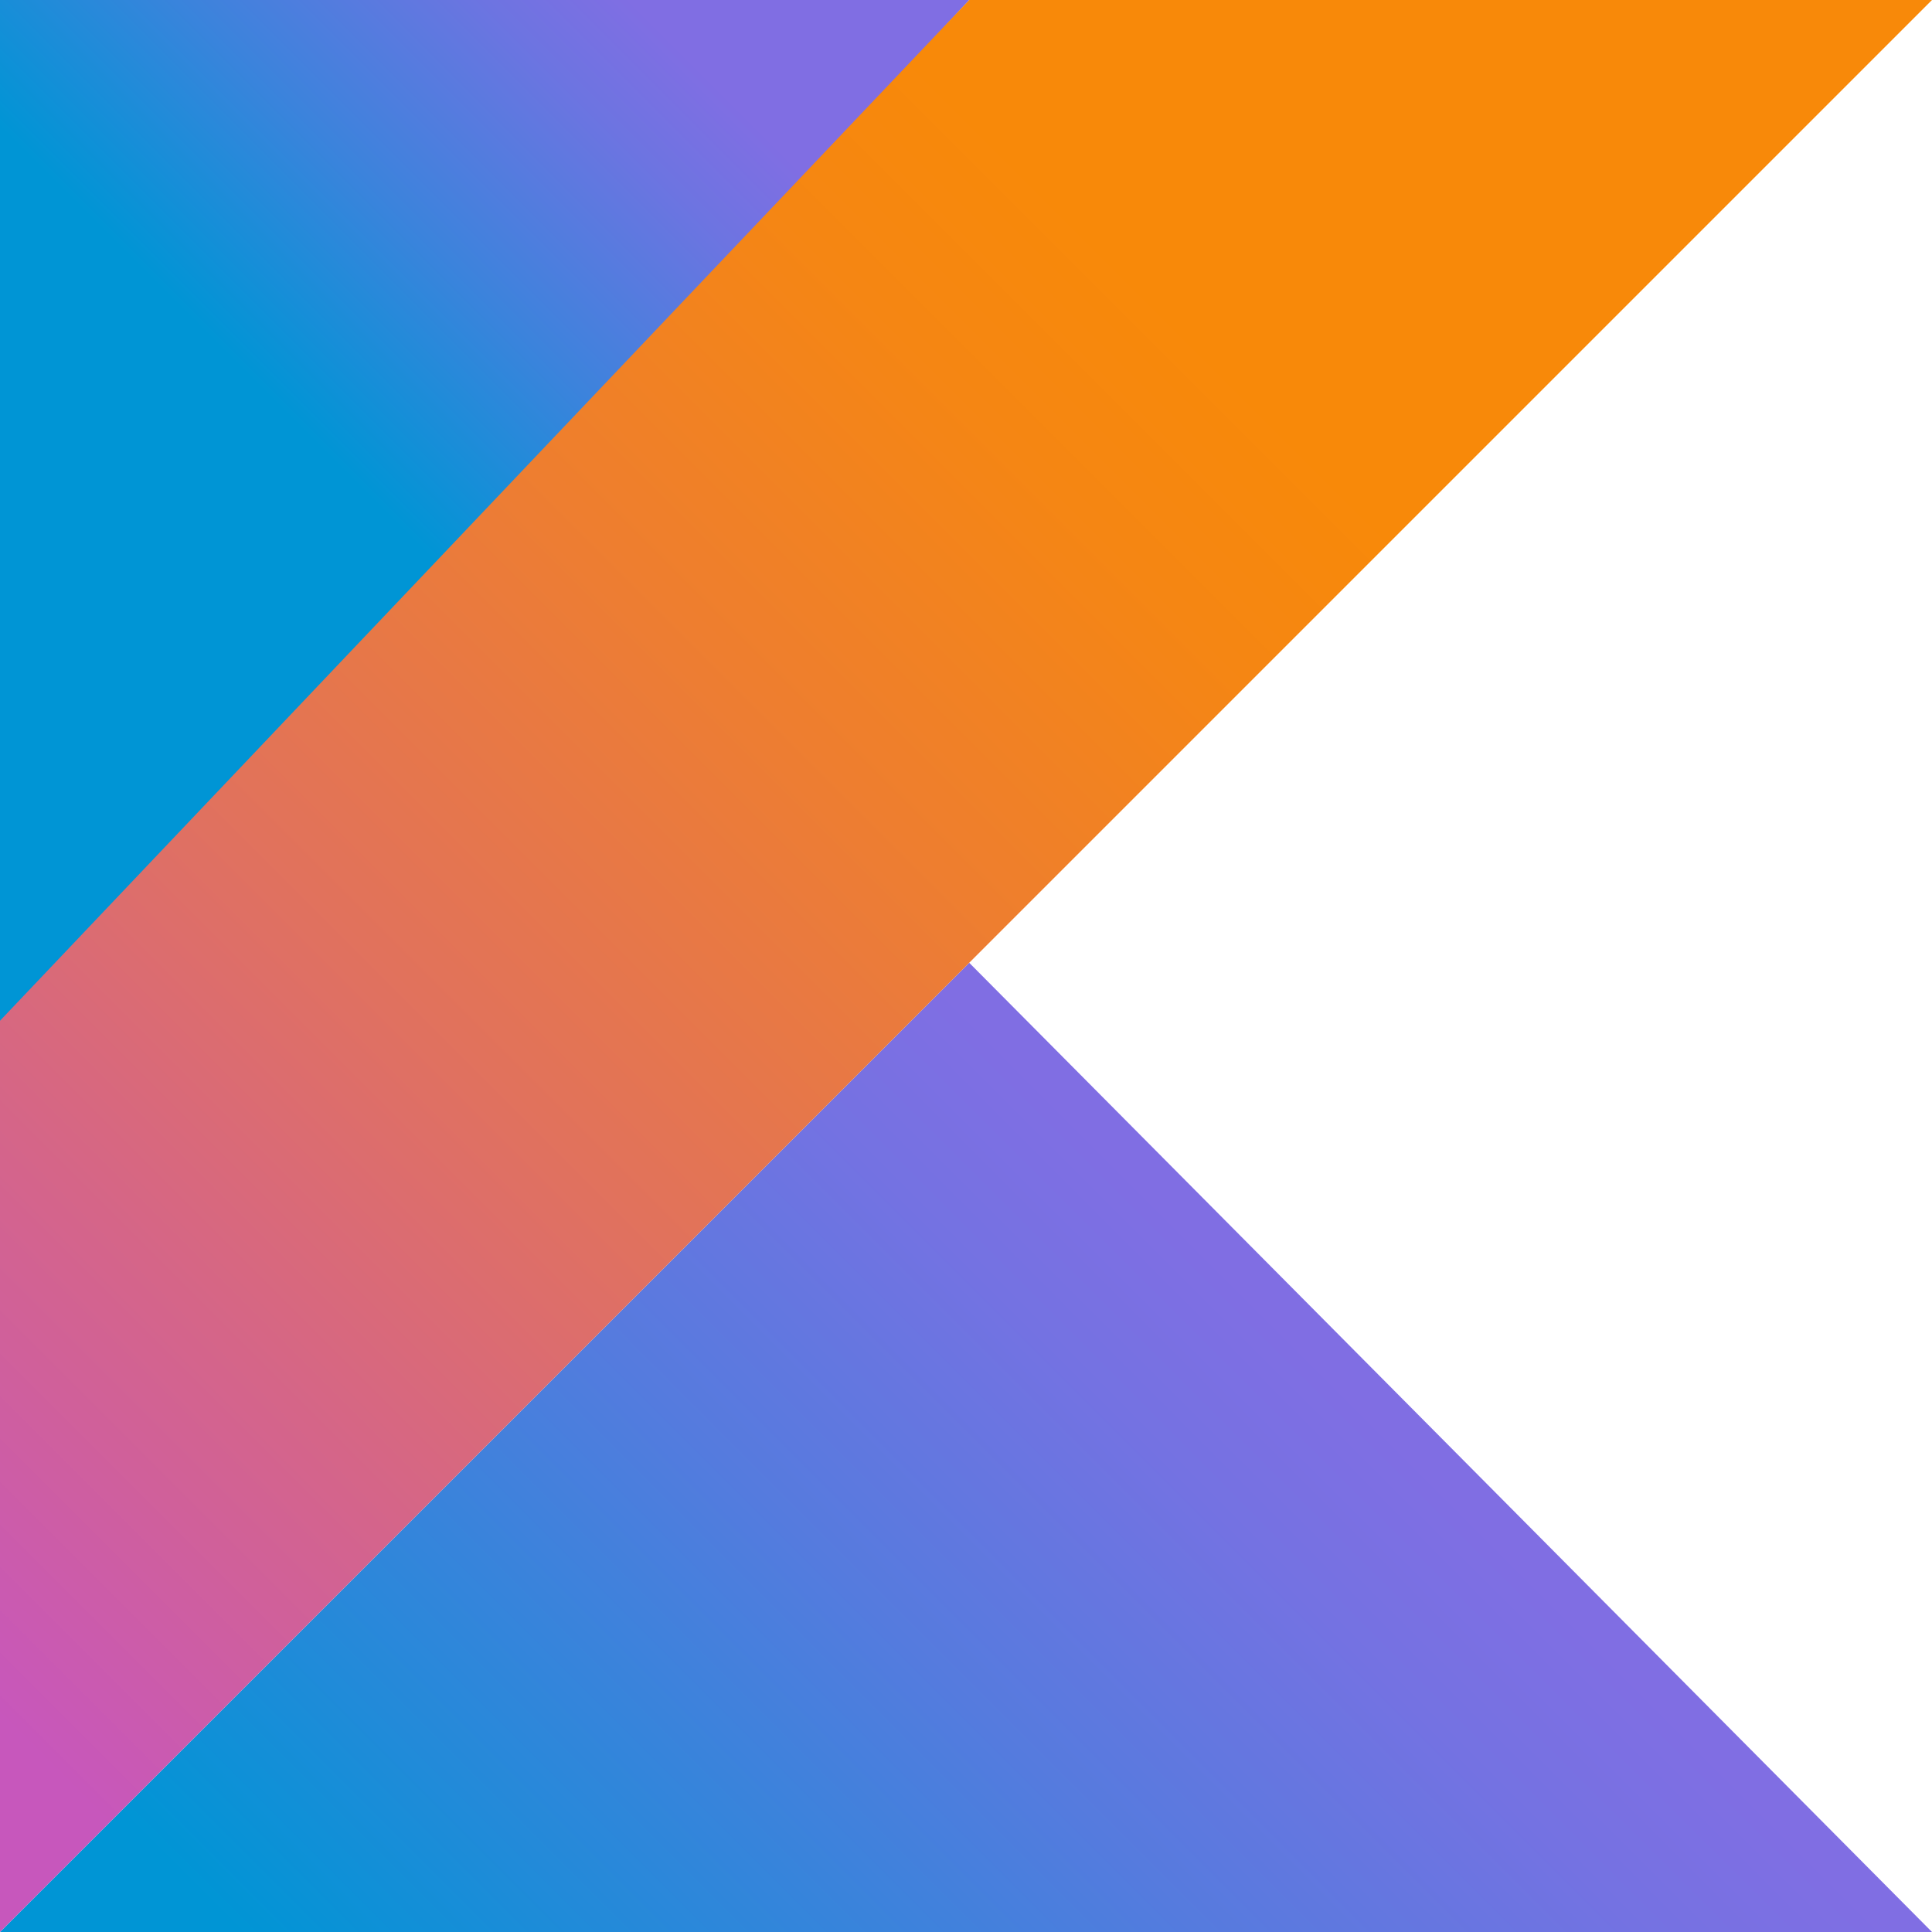
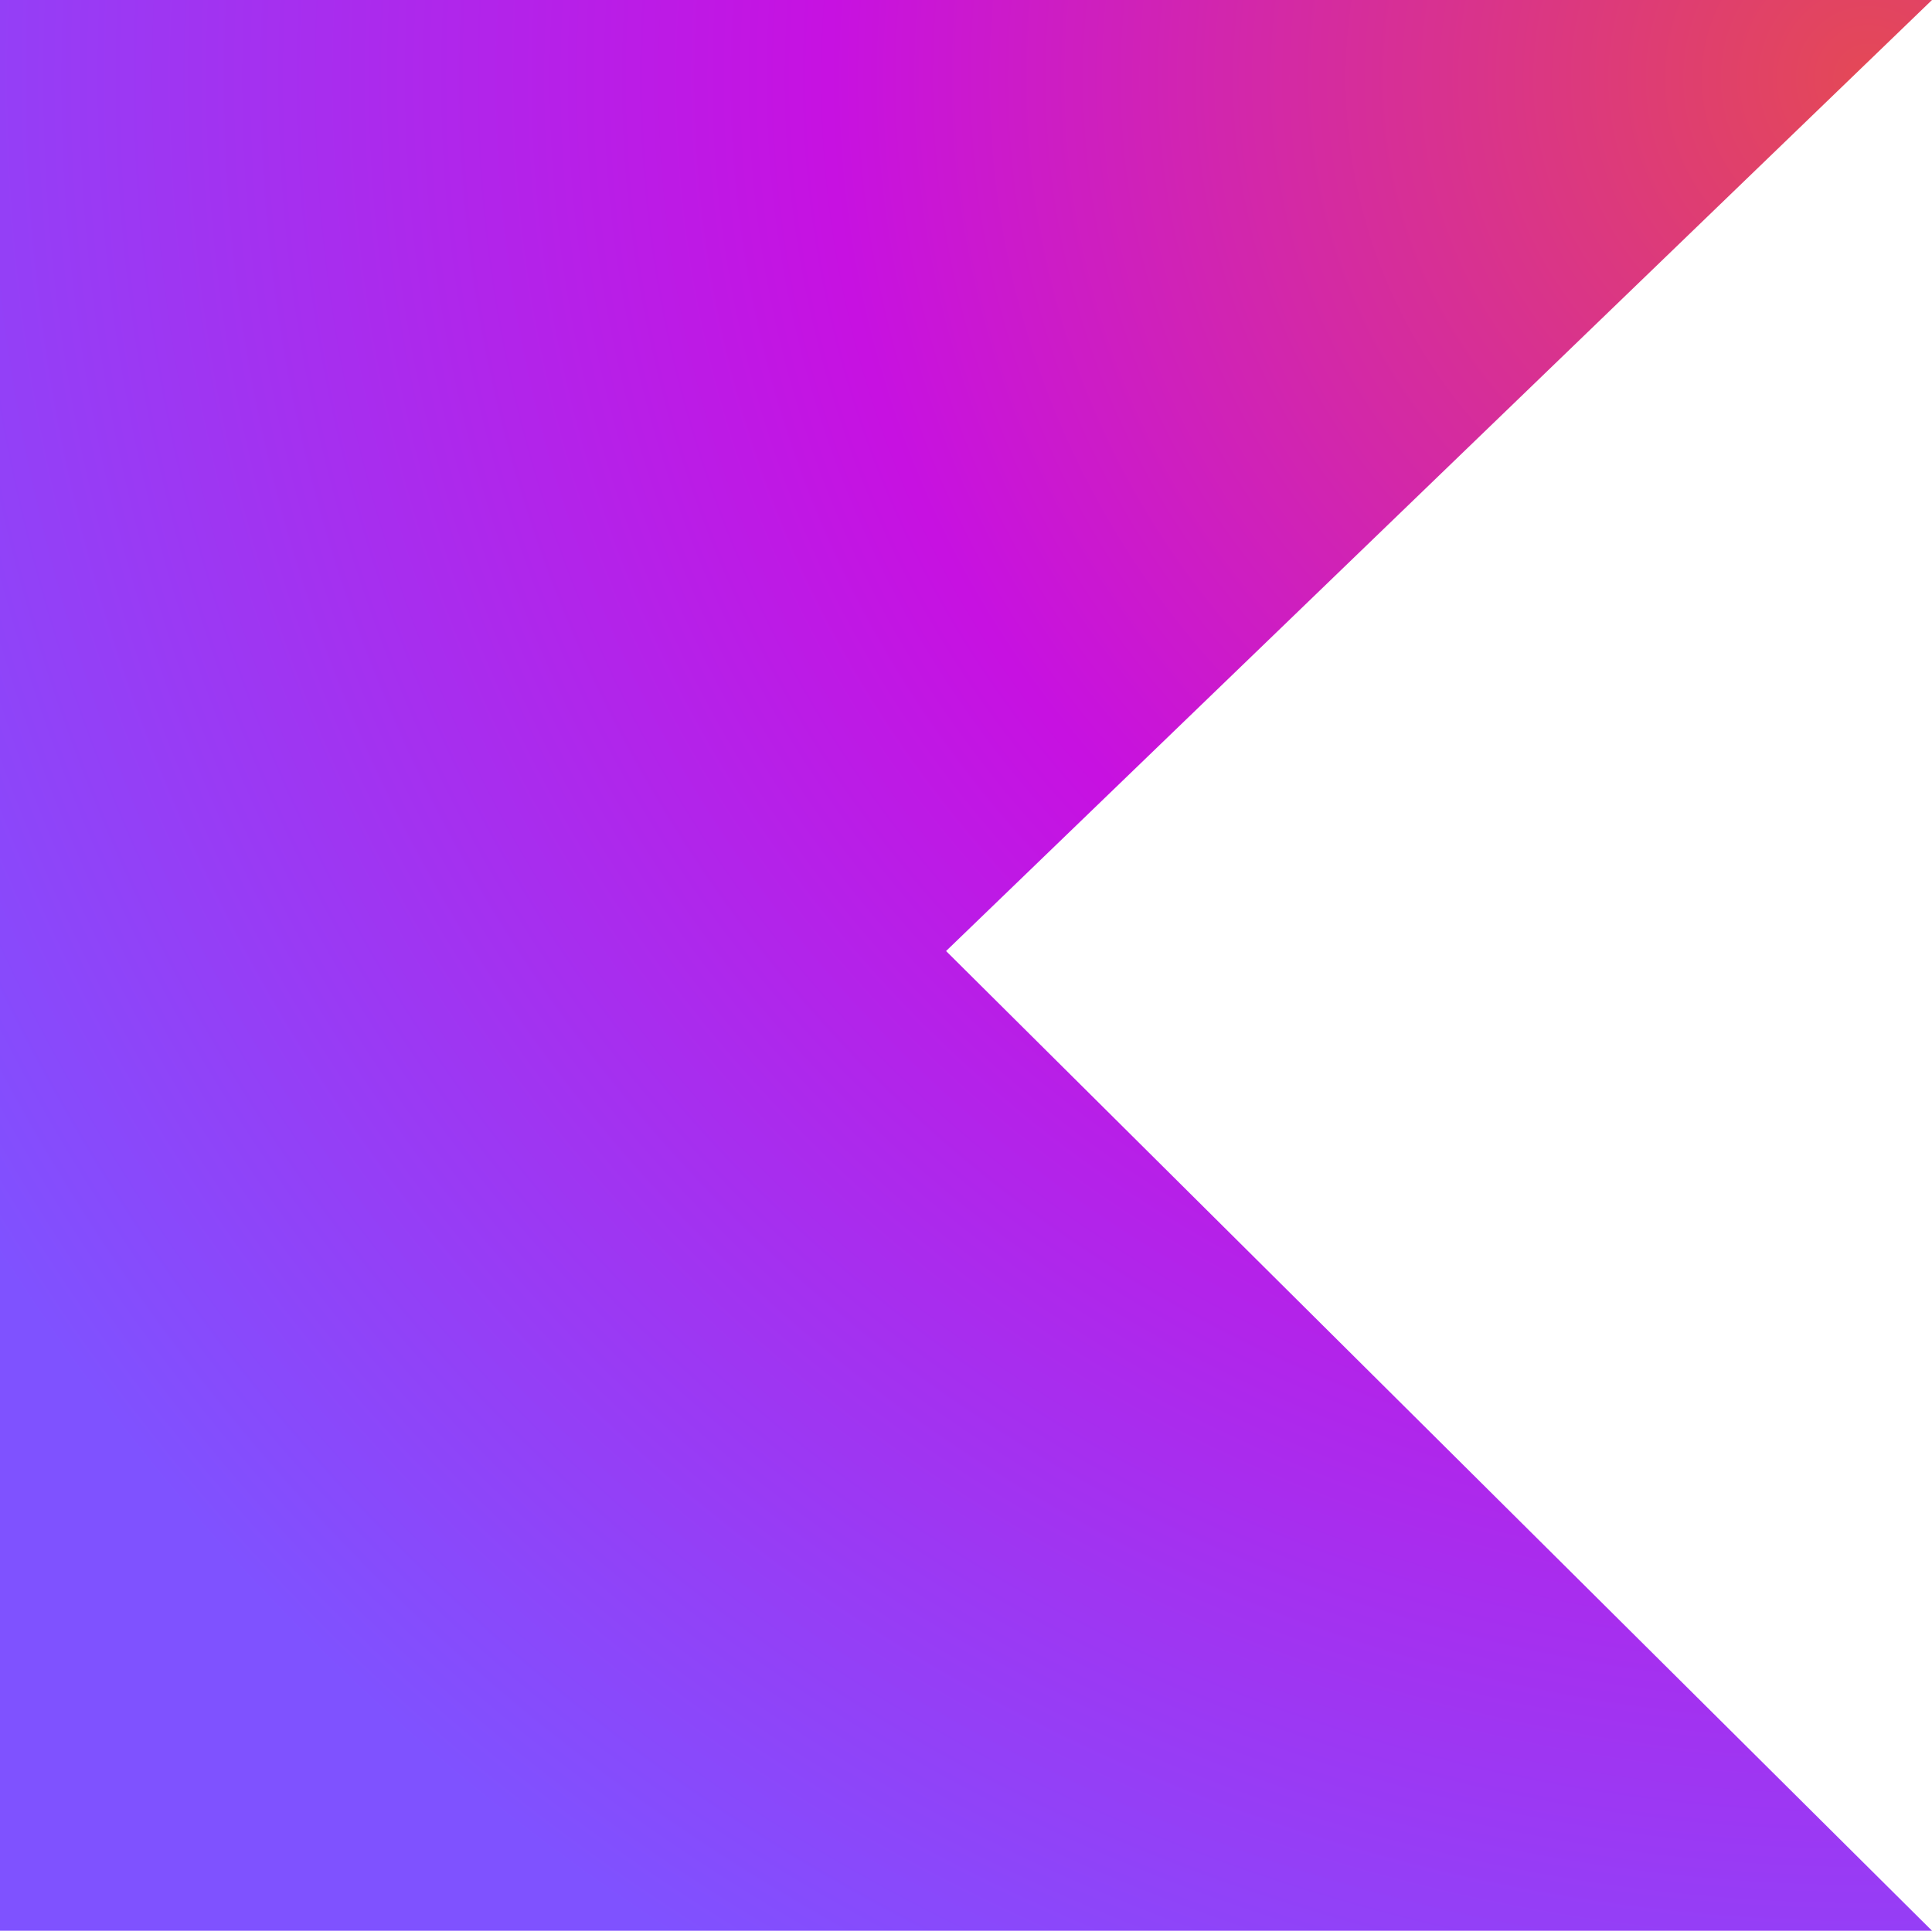
- <svg xmlns="http://www.w3.org/2000/svg" version="1.1" id="Layer_1" x="0px" y="0px" viewBox="0 0 60 60" style="enable-background:new 0 0 60 60;" xml:space="preserve">
-   <g>
-     <linearGradient id="XMLID_3_" gradientUnits="userSpaceOnUse" x1="15.959" y1="-13.014" x2="44.307" y2="15.333" gradientTransform="matrix(1 0 0 -1 0 61)">
-       <stop offset="9.677000e-02" style="stop-color:#0095D5" />
-       <stop offset="0.301" style="stop-color:#238AD9" />
-       <stop offset="0.621" style="stop-color:#557BDE" />
-       <stop offset="0.864" style="stop-color:#7472E2" />
-       <stop offset="1" style="stop-color:#806EE3" />
-     </linearGradient>
-     <polygon id="XMLID_2_" style="fill:url(#XMLID_3_);" points="0,60 30.1,29.9 60,60  " />
-     <linearGradient id="SVGID_1_" gradientUnits="userSpaceOnUse" x1="4.209" y1="48.941" x2="20.673" y2="65.405" gradientTransform="matrix(1 0 0 -1 0 61)">
-       <stop offset="0.118" style="stop-color:#0095D5" />
-       <stop offset="0.418" style="stop-color:#3C83DC" />
-       <stop offset="0.696" style="stop-color:#6D74E1" />
-       <stop offset="0.833" style="stop-color:#806EE3" />
-     </linearGradient>
-     <polygon style="fill:url(#SVGID_1_);" points="0,0 30.1,0 0,32.5  " />
-     <linearGradient id="SVGID_2_" gradientUnits="userSpaceOnUse" x1="-10.102" y1="5.836" x2="45.731" y2="61.669" gradientTransform="matrix(1 0 0 -1 0 61)">
-       <stop offset="0.107" style="stop-color:#C757BC" />
-       <stop offset="0.214" style="stop-color:#D0609A" />
-       <stop offset="0.425" style="stop-color:#E1725C" />
-       <stop offset="0.605" style="stop-color:#EE7E2F" />
-       <stop offset="0.743" style="stop-color:#F58613" />
-       <stop offset="0.823" style="stop-color:#F88909" />
-     </linearGradient>
-     <polygon style="fill:url(#SVGID_2_);" points="30.1,0 0,31.7 0,60 30.1,29.9 60,0  " />
-   </g>
+ <svg xmlns="http://www.w3.org/2000/svg" viewBox="0 0 20.554 20.543">
+   <radialGradient id="a" cx="22.432" cy="3.493" r="21.679" gradientTransform="matrix(1.0856 0 0 1.0856 -4.4842 -2.9511)" gradientUnits="userSpaceOnUse">
+     <stop stop-color="#e44857" offset=".003" />
+     <stop stop-color="#c711e1" offset=".469" />
+     <stop stop-color="#7f52ff" offset="1" />
+   </radialGradient>
+   <path d="m20.554 20.543h-20.554v-20.543h20.554l-10.489 10.119z" fill="url(#a)" stroke-width="1.086" />
</svg>
